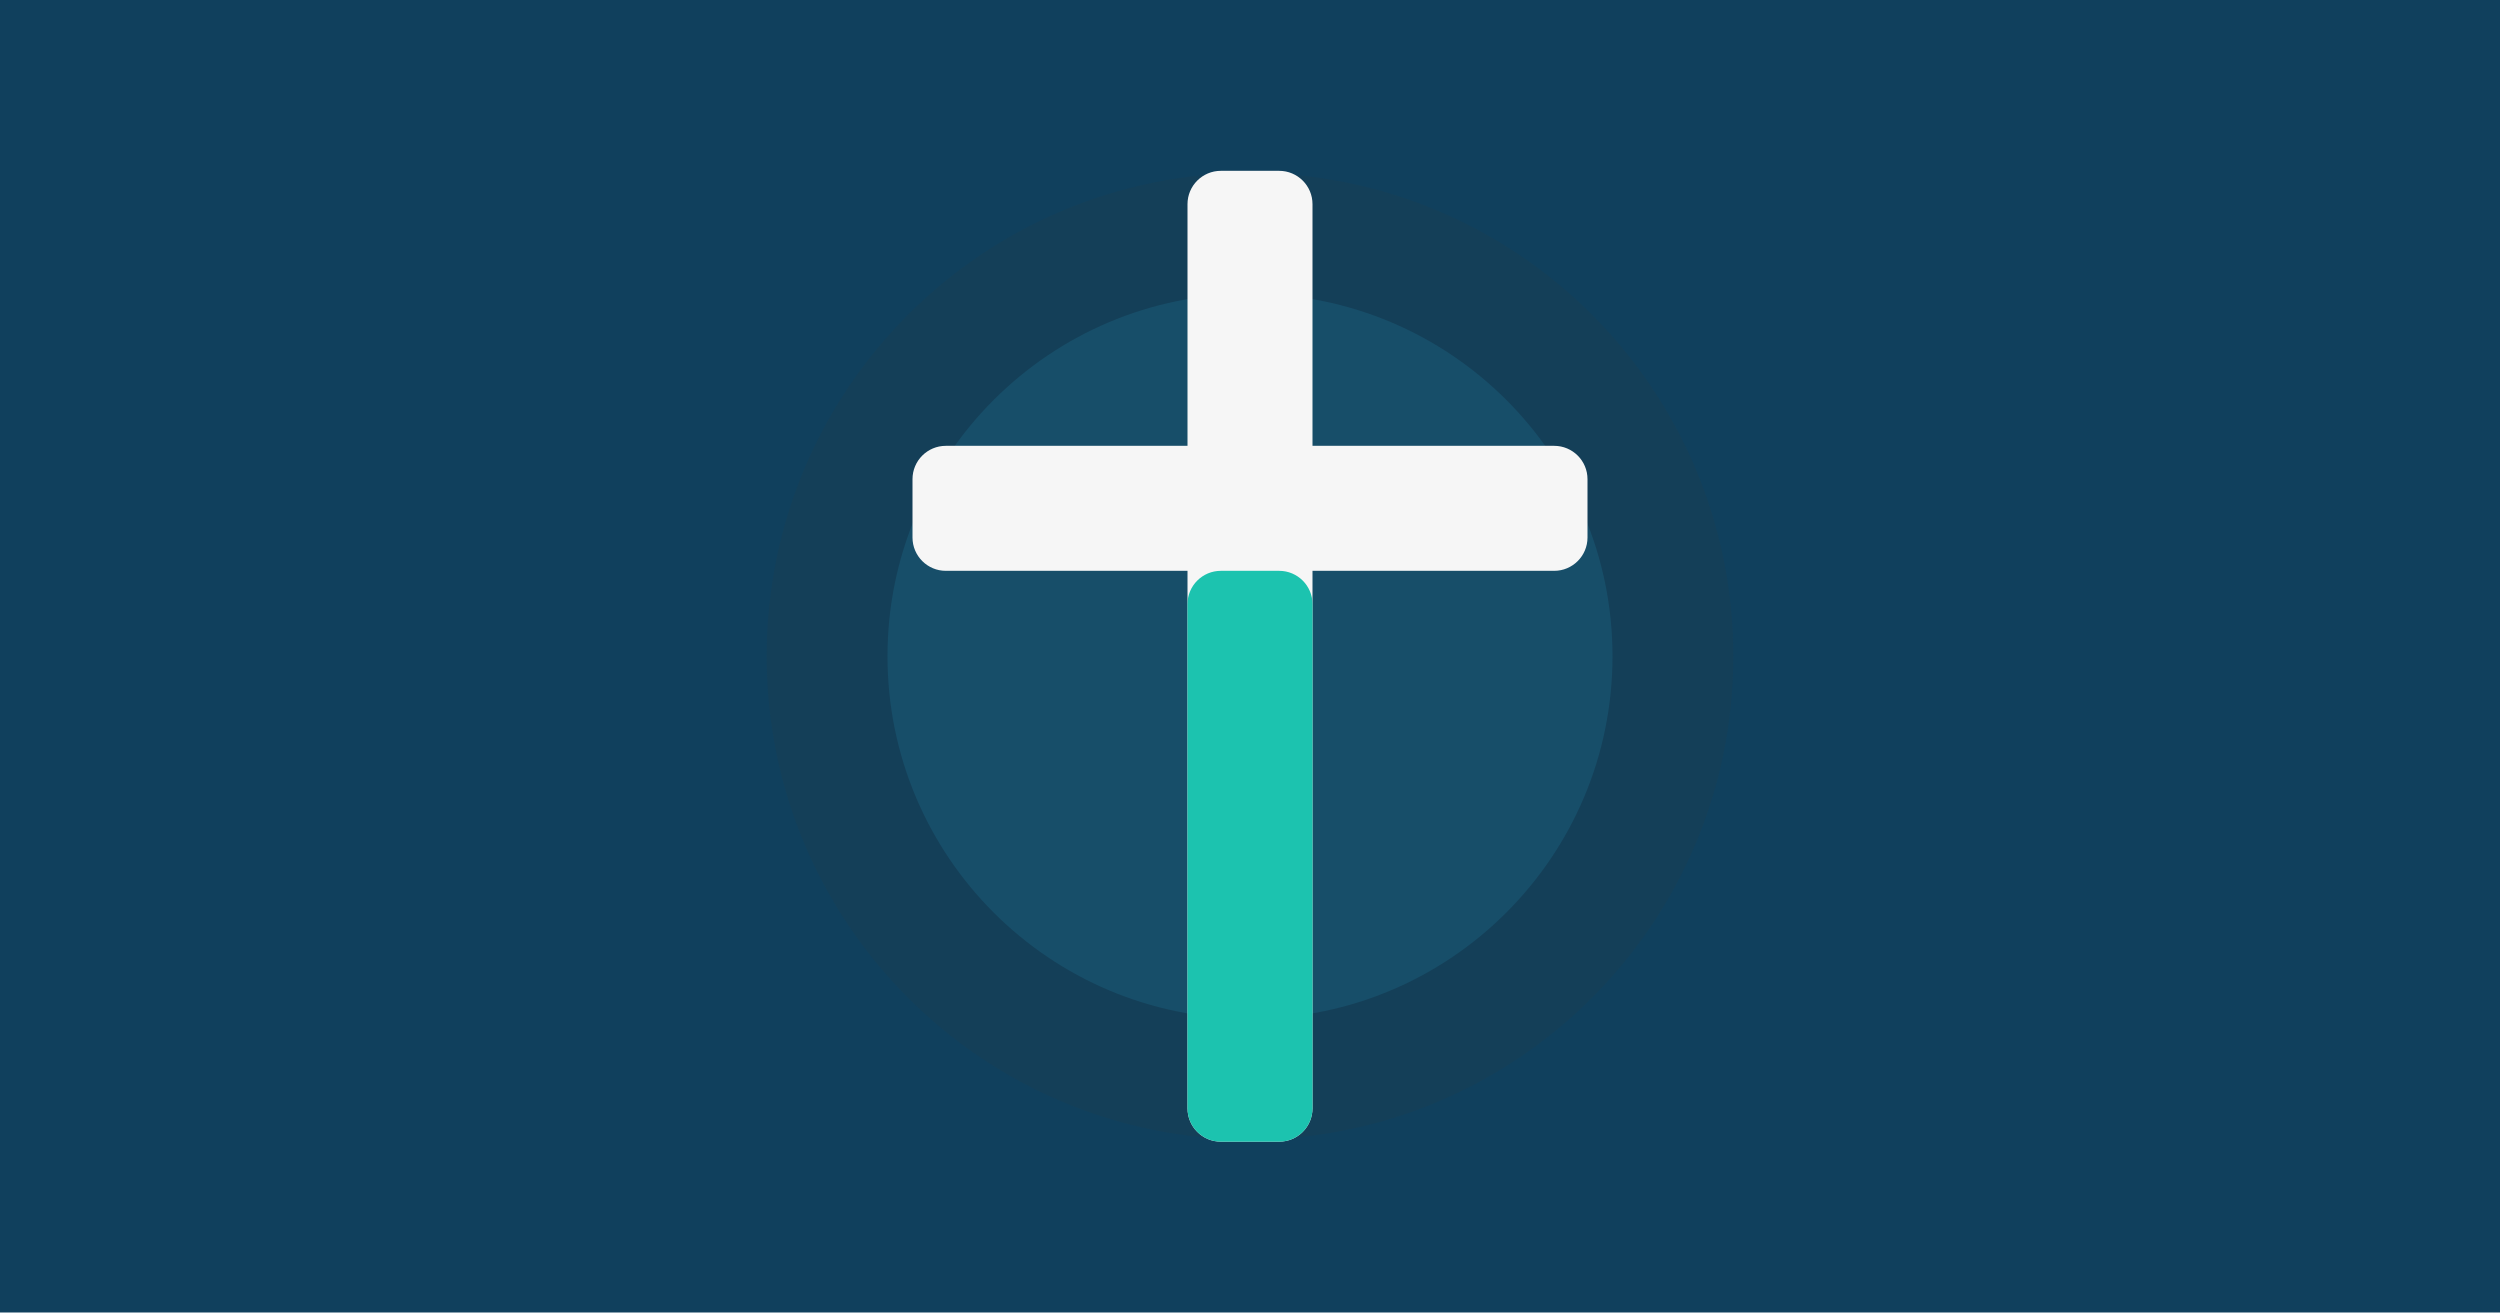
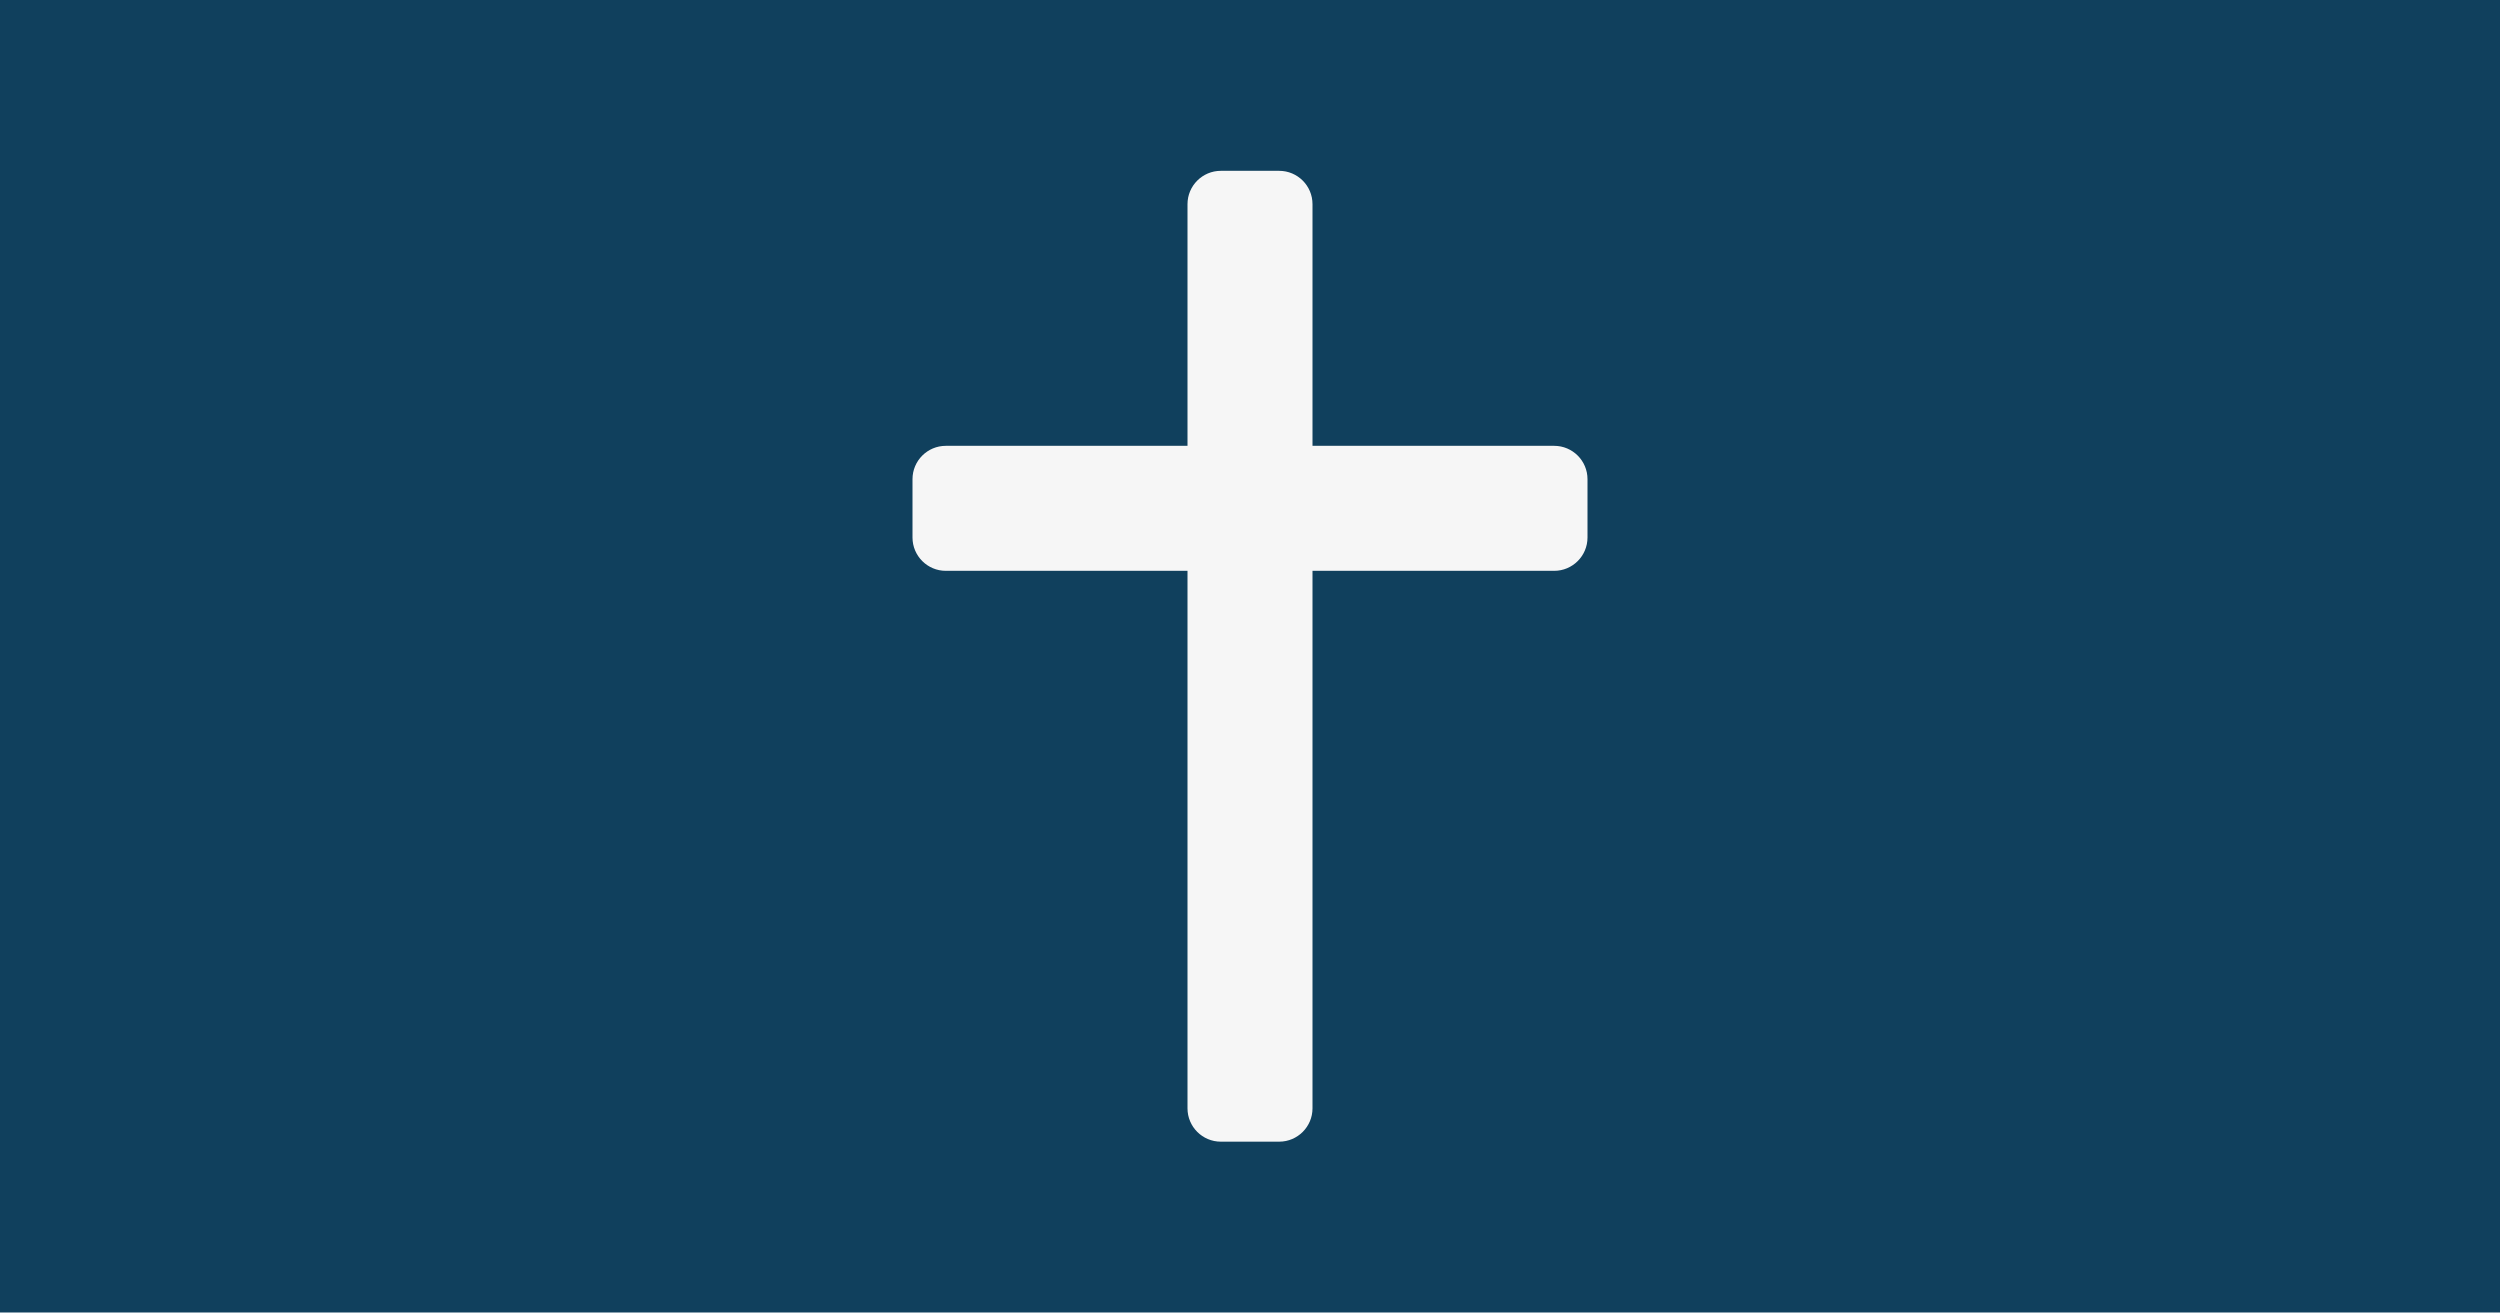
<svg xmlns="http://www.w3.org/2000/svg" width="1200" height="630" viewBox="0 0 1200 630">
  <rect width="1200" height="630" fill="#10405D" />
-   <circle cx="600" cy="315" r="232" fill="#143F58" />
-   <circle cx="600" cy="315" r="174" fill="#174E69" />
  <g transform="translate(396 82)">
    <rect x="174" y="0" width="60" height="466" rx="16" fill="#F6F6F6" />
    <rect x="42" y="132" width="324" height="60" rx="16" fill="#F6F6F6" />
-     <rect x="174" y="192" width="60" height="274" rx="16" fill="#1CC3AF" />
  </g>
</svg>
